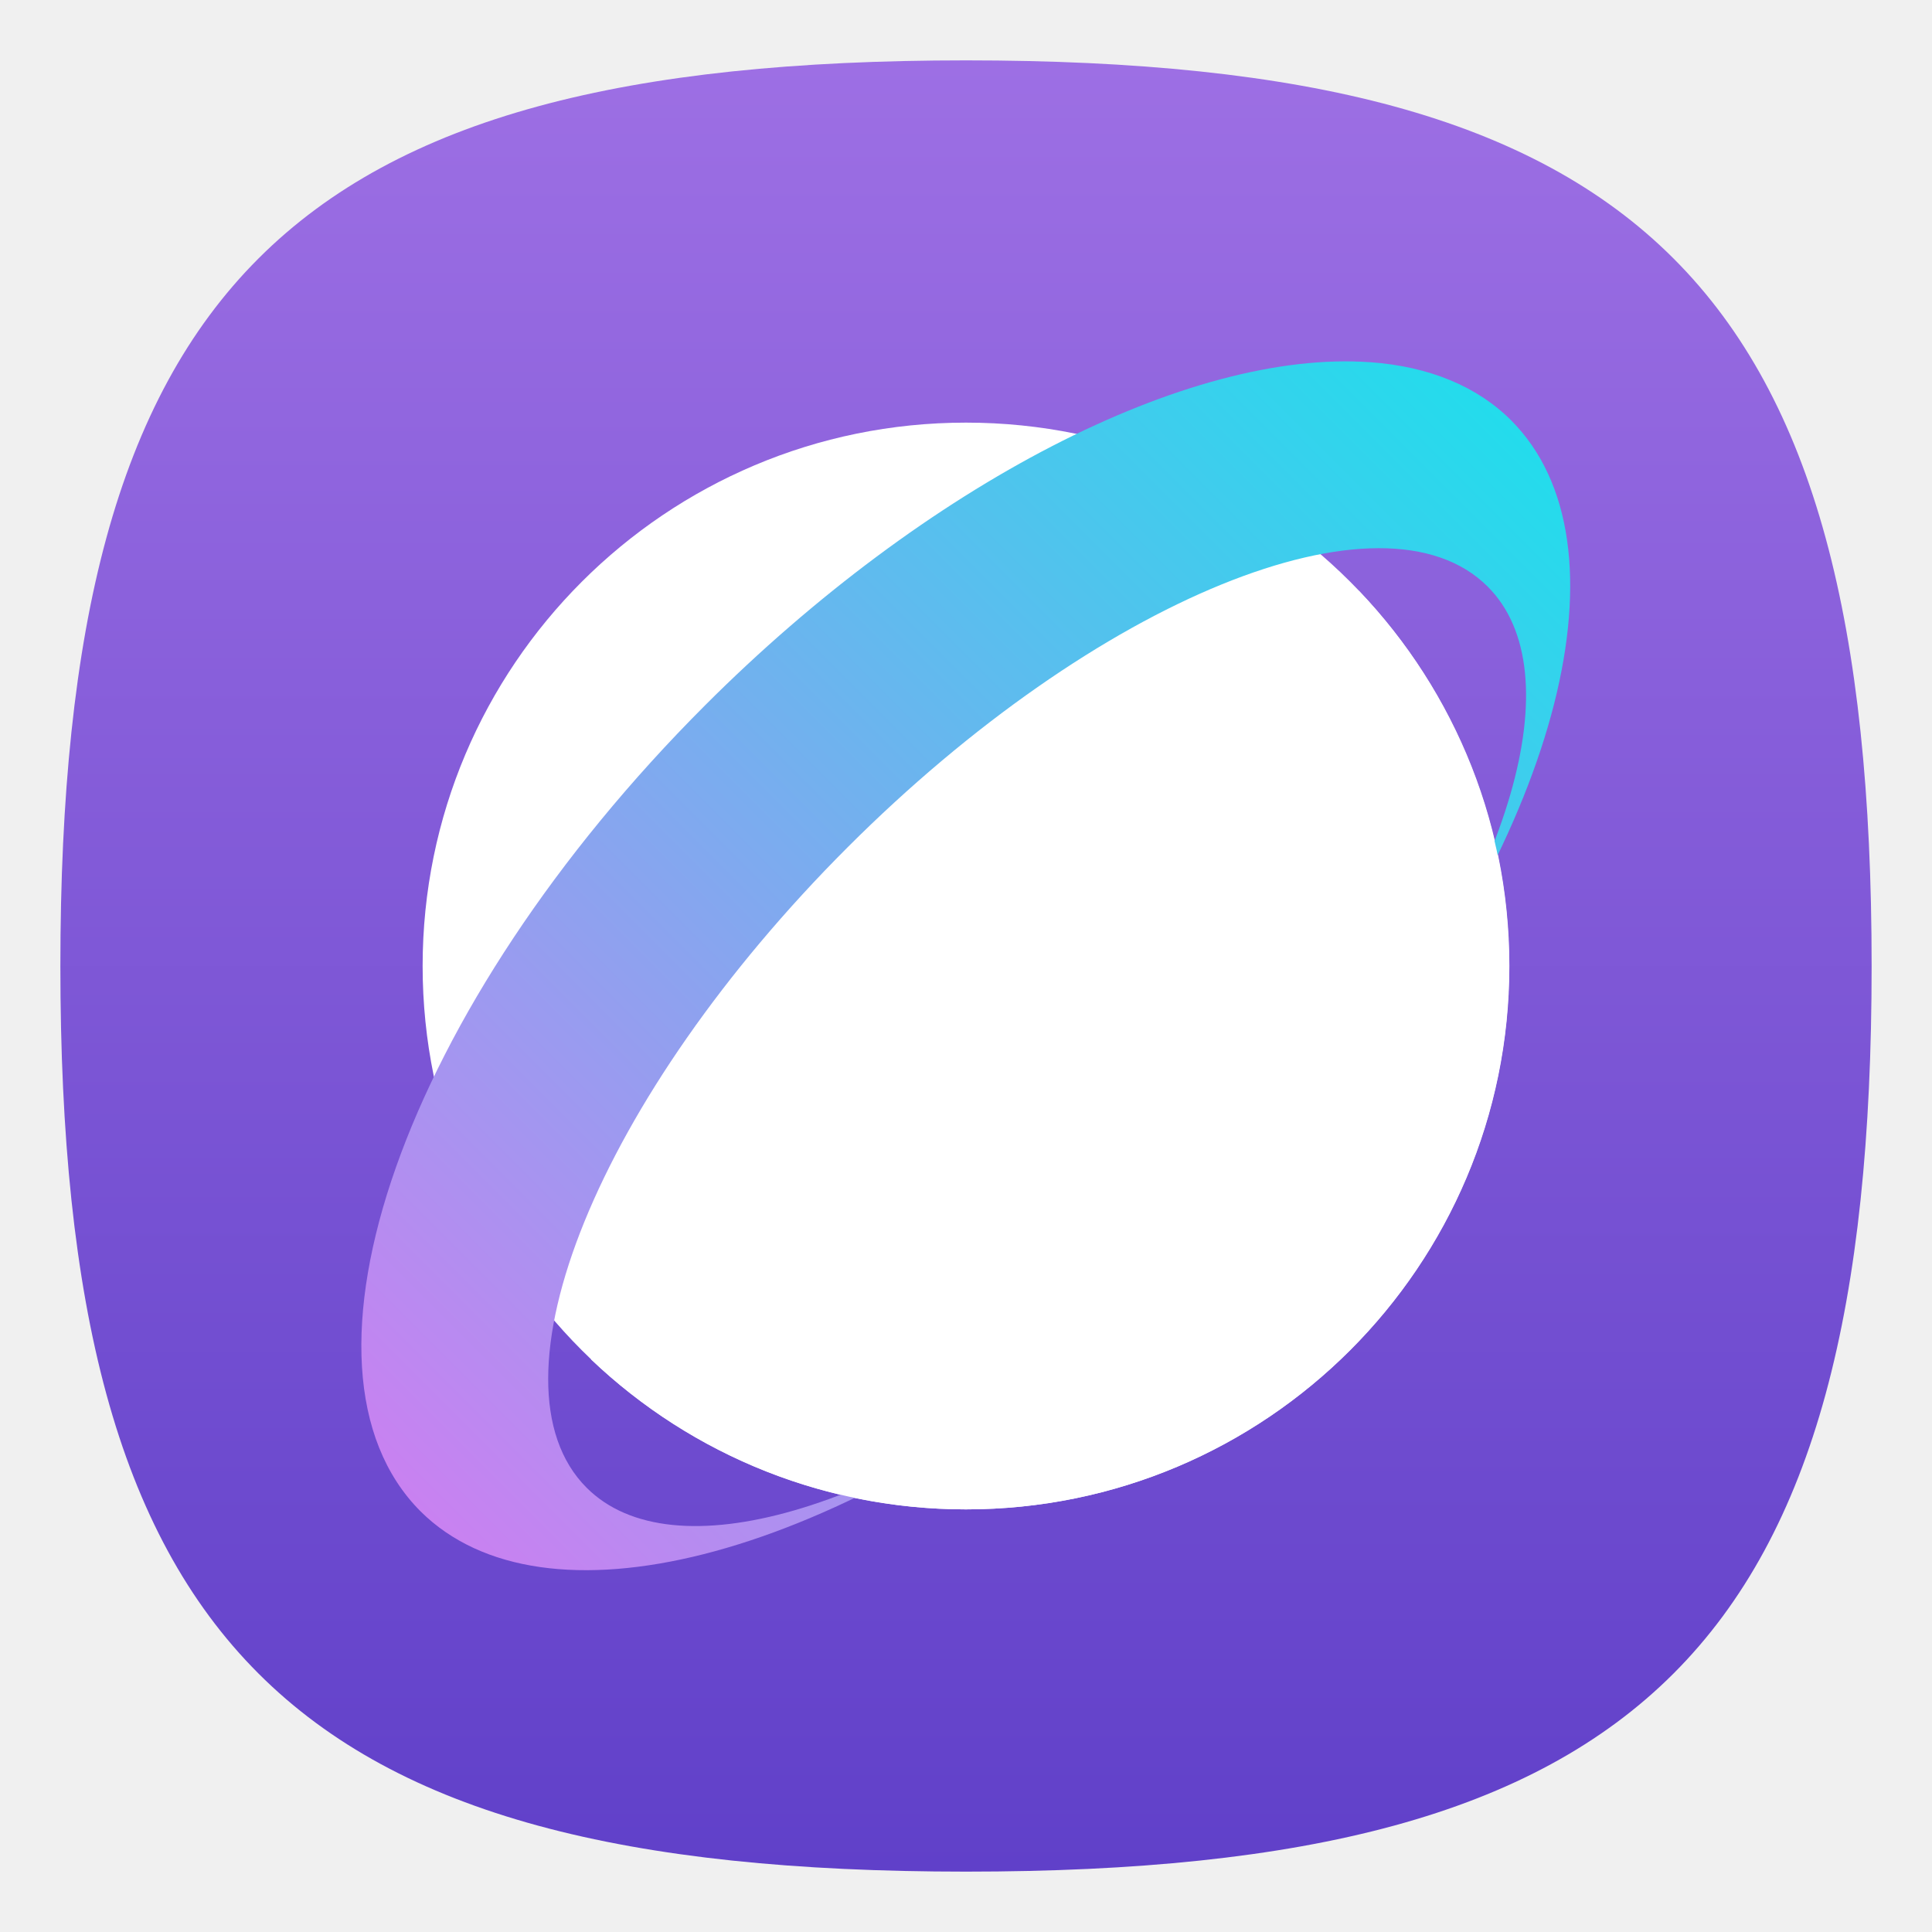
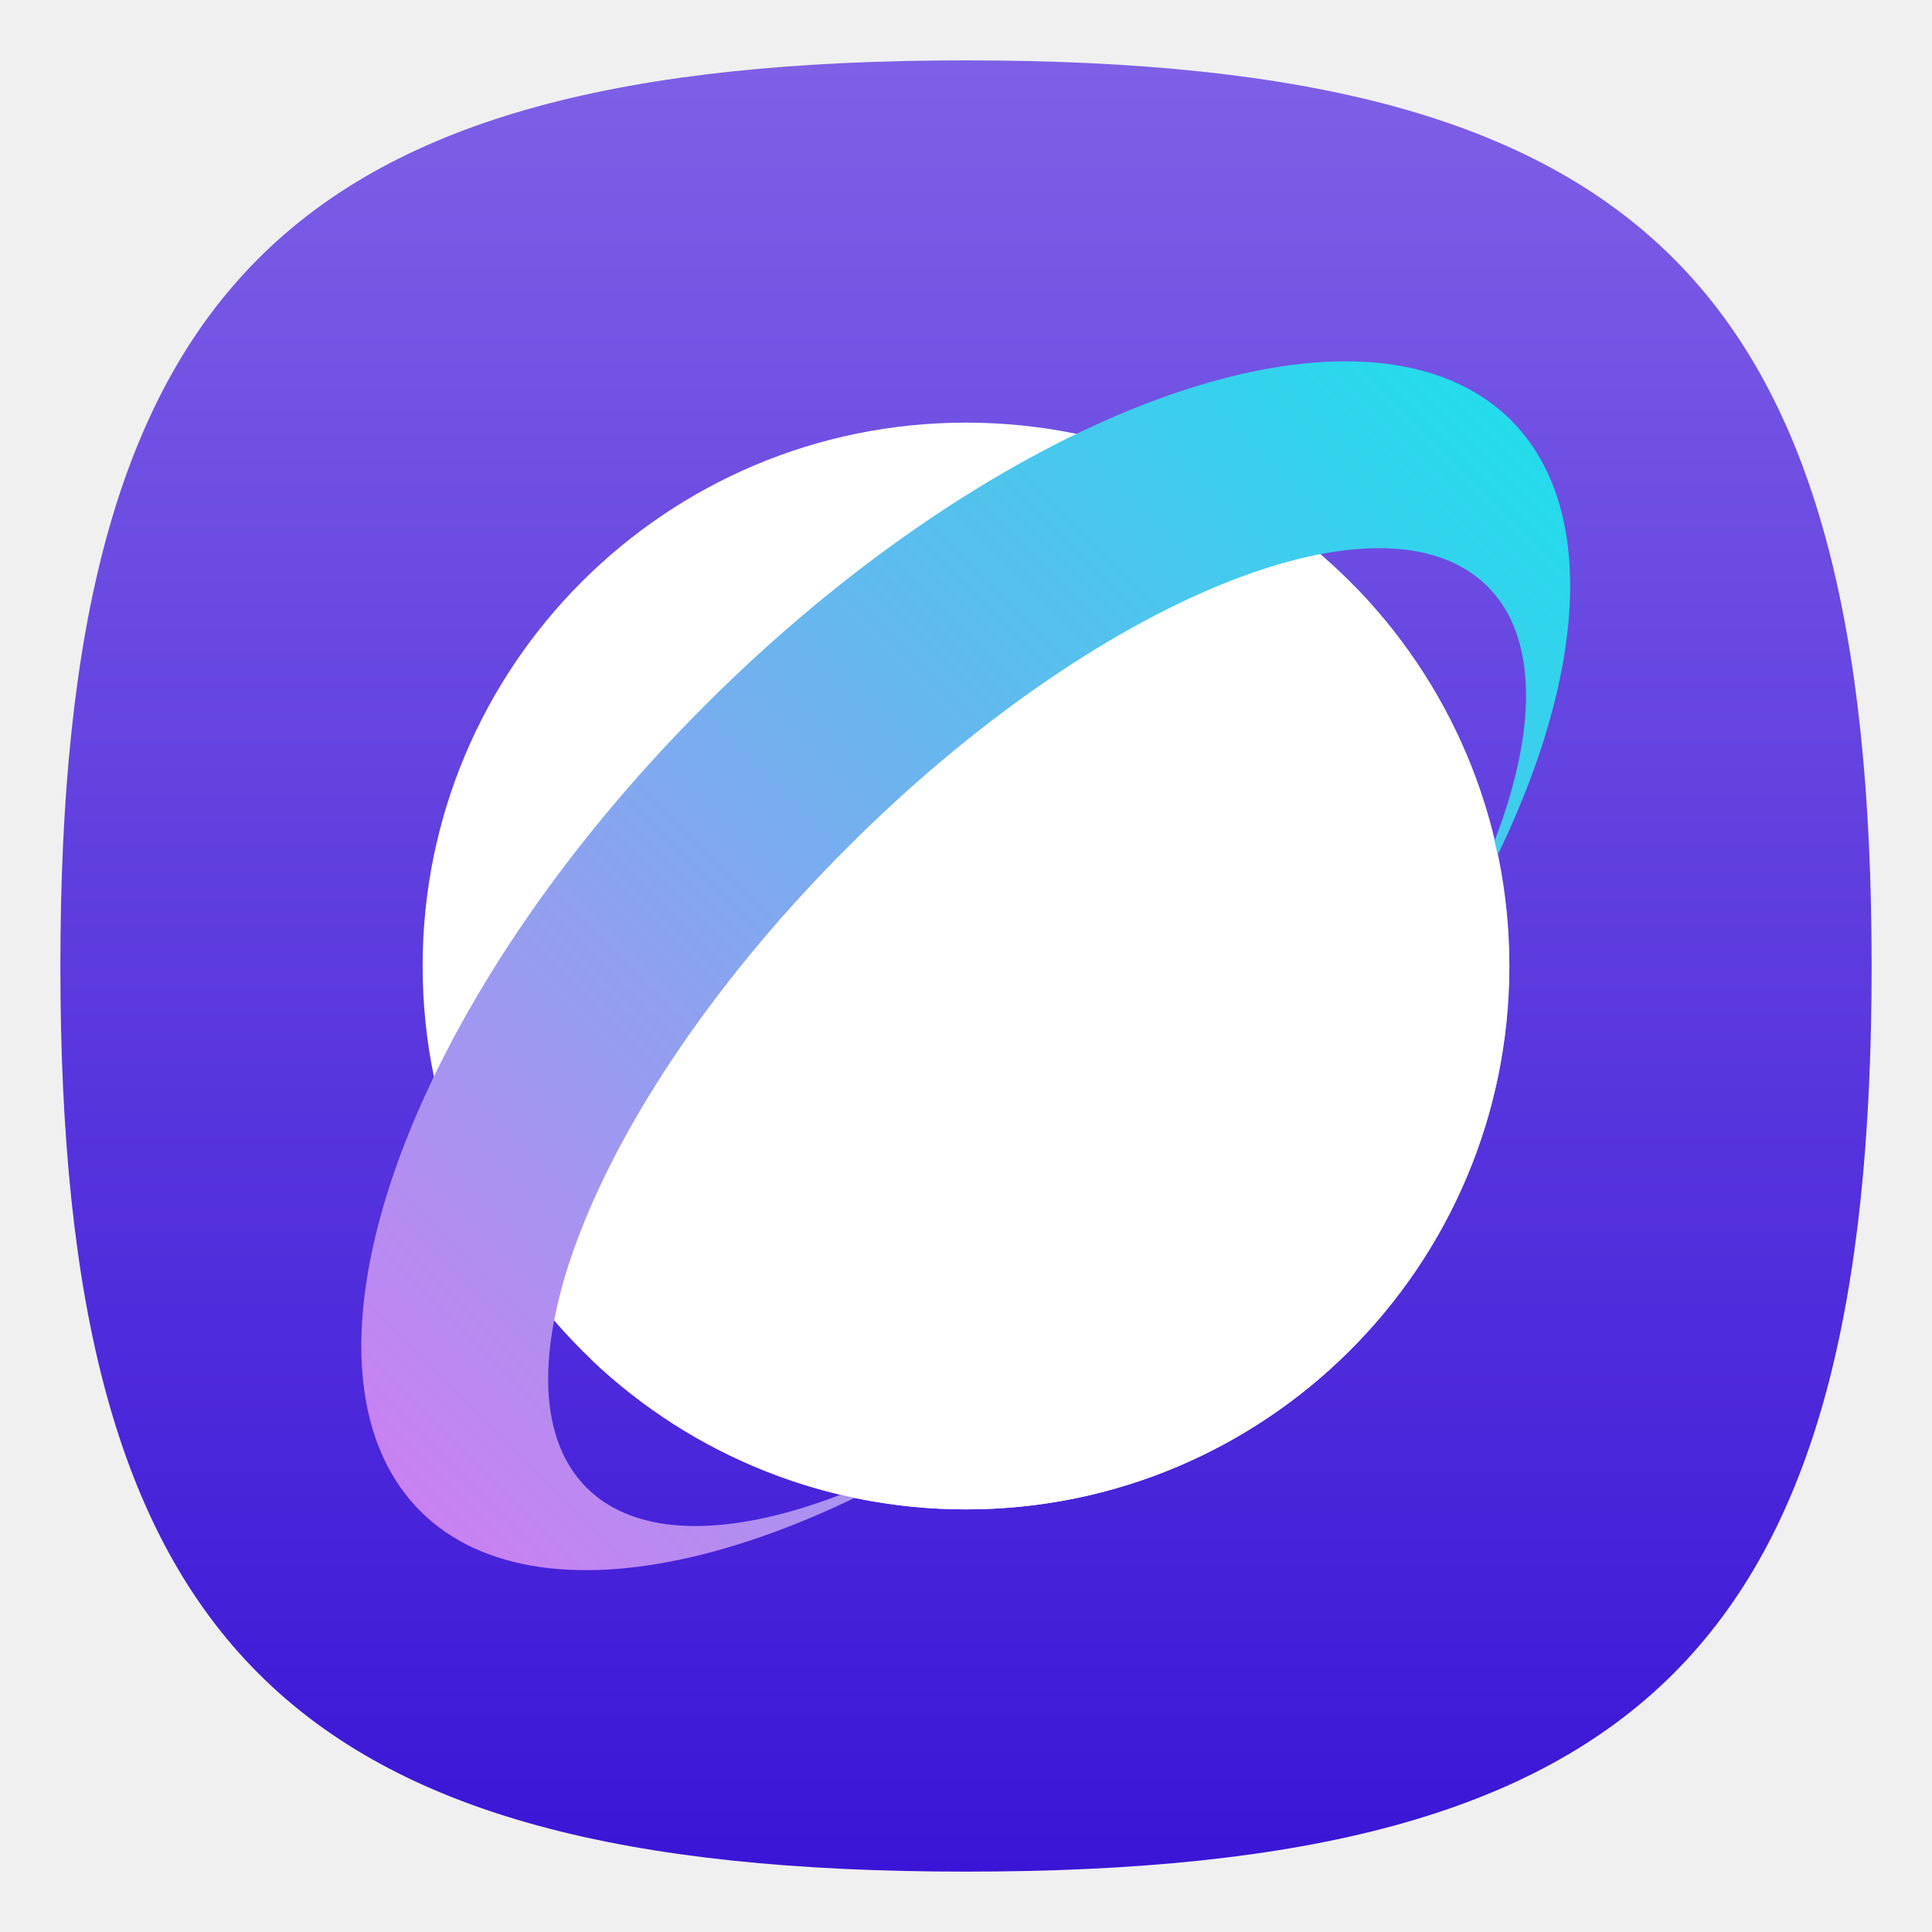
<svg xmlns="http://www.w3.org/2000/svg" xmlns:xlink="http://www.w3.org/1999/xlink" width="64" height="64" viewBox="0 0 64 64" version="1.1" id="svg371" xml:space="preserve">
  <defs id="defs368">
-     <linearGradient id="linearGradient4">
-       <stop style="stop-color:#6040c9;stop-opacity:1;" offset="0" id="stop3" />
-       <stop style="stop-color:#9d6fe4;stop-opacity:1;" offset="1" id="stop4" />
-     </linearGradient>
    <linearGradient id="linearGradient1">
      <stop style="stop-color:#23dcec;stop-opacity:1;" offset="0" id="stop1" />
      <stop style="stop-color:#c981f1;stop-opacity:1;" offset="1" id="stop2" />
    </linearGradient>
-     <linearGradient xlink:href="#linearGradient4" id="linearGradient3040" x1="32" y1="62" x2="32" y2="2" gradientUnits="userSpaceOnUse" />
-     <linearGradient xlink:href="#linearGradient1" id="linearGradient2" x1="-11.5" y1="-22.627" x2="11.5" y2="-22.627" gradientUnits="userSpaceOnUse" gradientTransform="matrix(-1.571171,1.571171,-1.571171,-1.571171,-3.551009,-3.55053)" />
+     <linearGradient xlink:href="#linearGradient6" id="linearGradient3040" x1="32" y1="62" x2="32" y2="2" gradientUnits="userSpaceOnUse" />
+     <linearGradient xlink:href="#linearGradient1" id="linearGradient2" x1="-11.5" y1="-22.627" x2="11.5" y2="-22.627" gradientUnits="userSpaceOnUse" gradientTransform="matrix(-1.571171,1.571171,-1.571171,-1.571171,-3.551819,-3.551027)" />
+     <linearGradient id="linearGradient6">
+       <stop style="stop-color:#3a15d6;stop-opacity:1;" offset="0" id="stop5" />
+       <stop style="stop-color:#7e60e6;stop-opacity:1;" offset="1" id="stop6" />
+     </linearGradient>
  </defs>
  <path d="M 2,32 C 2,9.5 9.5,2 32,2 54.5,2 62,9.5 62,32 62,54.5 54.5,62 32,62 9.5,62 2,54.5 2,32" style="fill:url(#linearGradient3040);fill-opacity:1;stroke-width:0.3" id="path311" />
  <circle style="fill:#ffffff;stroke-width:6.75;stroke-linecap:round;stroke-linejoin:round" id="path898" cx="32" cy="32" r="18" />
-   <path id="path952" style="fill:url(#linearGradient2);fill-opacity:1;stroke-width:6.666;stroke-linecap:round;stroke-linejoin:round" d="m 45.389,11.999 a 12.221,25.553 45 0 0 -22.029,11.362 12.221,25.553 45 0 0 -9.426,26.707 12.221,25.553 45 0 0 22.571,-5.729 8.888,21.109 45 0 1 -17.073,4.943 8.888,21.109 45 0 1 8.641,-21.209 8.888,21.109 45 0 1 21.209,-8.641 8.888,21.109 45 0 1 -4.943,17.073 12.221,25.553 45 0 0 5.729,-22.571 12.221,25.553 45 0 0 -4.678,-1.936 z m -1.302,24.806 a 8.888,21.109 45 0 1 -1.428,1.693 12.221,25.553 45 0 0 1.428,-1.693 z m -5.59,5.854 a 8.888,21.109 45 0 1 -1.693,1.428 12.221,25.553 45 0 0 1.693,-1.428 z" />
+   <path id="path952" style="fill:url(#linearGradient2);fill-opacity:1;stroke-width:6.666;stroke-linecap:round;stroke-linejoin:round" d="m 45.388,11.998 a 12.221,25.553 45 0 0 -22.029,11.362 12.221,25.553 45 0 0 -9.426,26.707 12.221,25.553 45 0 0 22.571,-5.729 8.888,21.109 45 0 1 -17.073,4.943 8.888,21.109 45 0 1 8.641,-21.209 8.888,21.109 45 0 1 21.209,-8.641 8.888,21.109 45 0 1 -4.943,17.073 12.221,25.553 45 0 0 5.729,-22.571 12.221,25.553 45 0 0 -4.678,-1.936 z M 44.086,36.805 a 8.888,21.109 45 0 1 -1.428,1.693 12.221,25.553 45 0 0 1.428,-1.693 z m -5.59,5.854 a 8.888,21.109 45 0 1 -1.693,1.428 12.221,25.553 45 0 0 1.693,-1.428 z" />
  <path id="path898-9" style="fill:#ffffff;stroke-width:6.75;stroke-linecap:round;stroke-linejoin:round" d="M 44.465,19.547 19.547,44.453 a 8,19 45 0 0 0.039,0.586 c 3.342,3.181 7.781,4.96 12.406,4.961 9.941,0 18,-8.059 18,-18 3.06e-4,-4.629 -1.783,-9.075 -4.969,-12.418 a 8,19 45 0 0 -0.559,-0.035 z" />
</svg>
